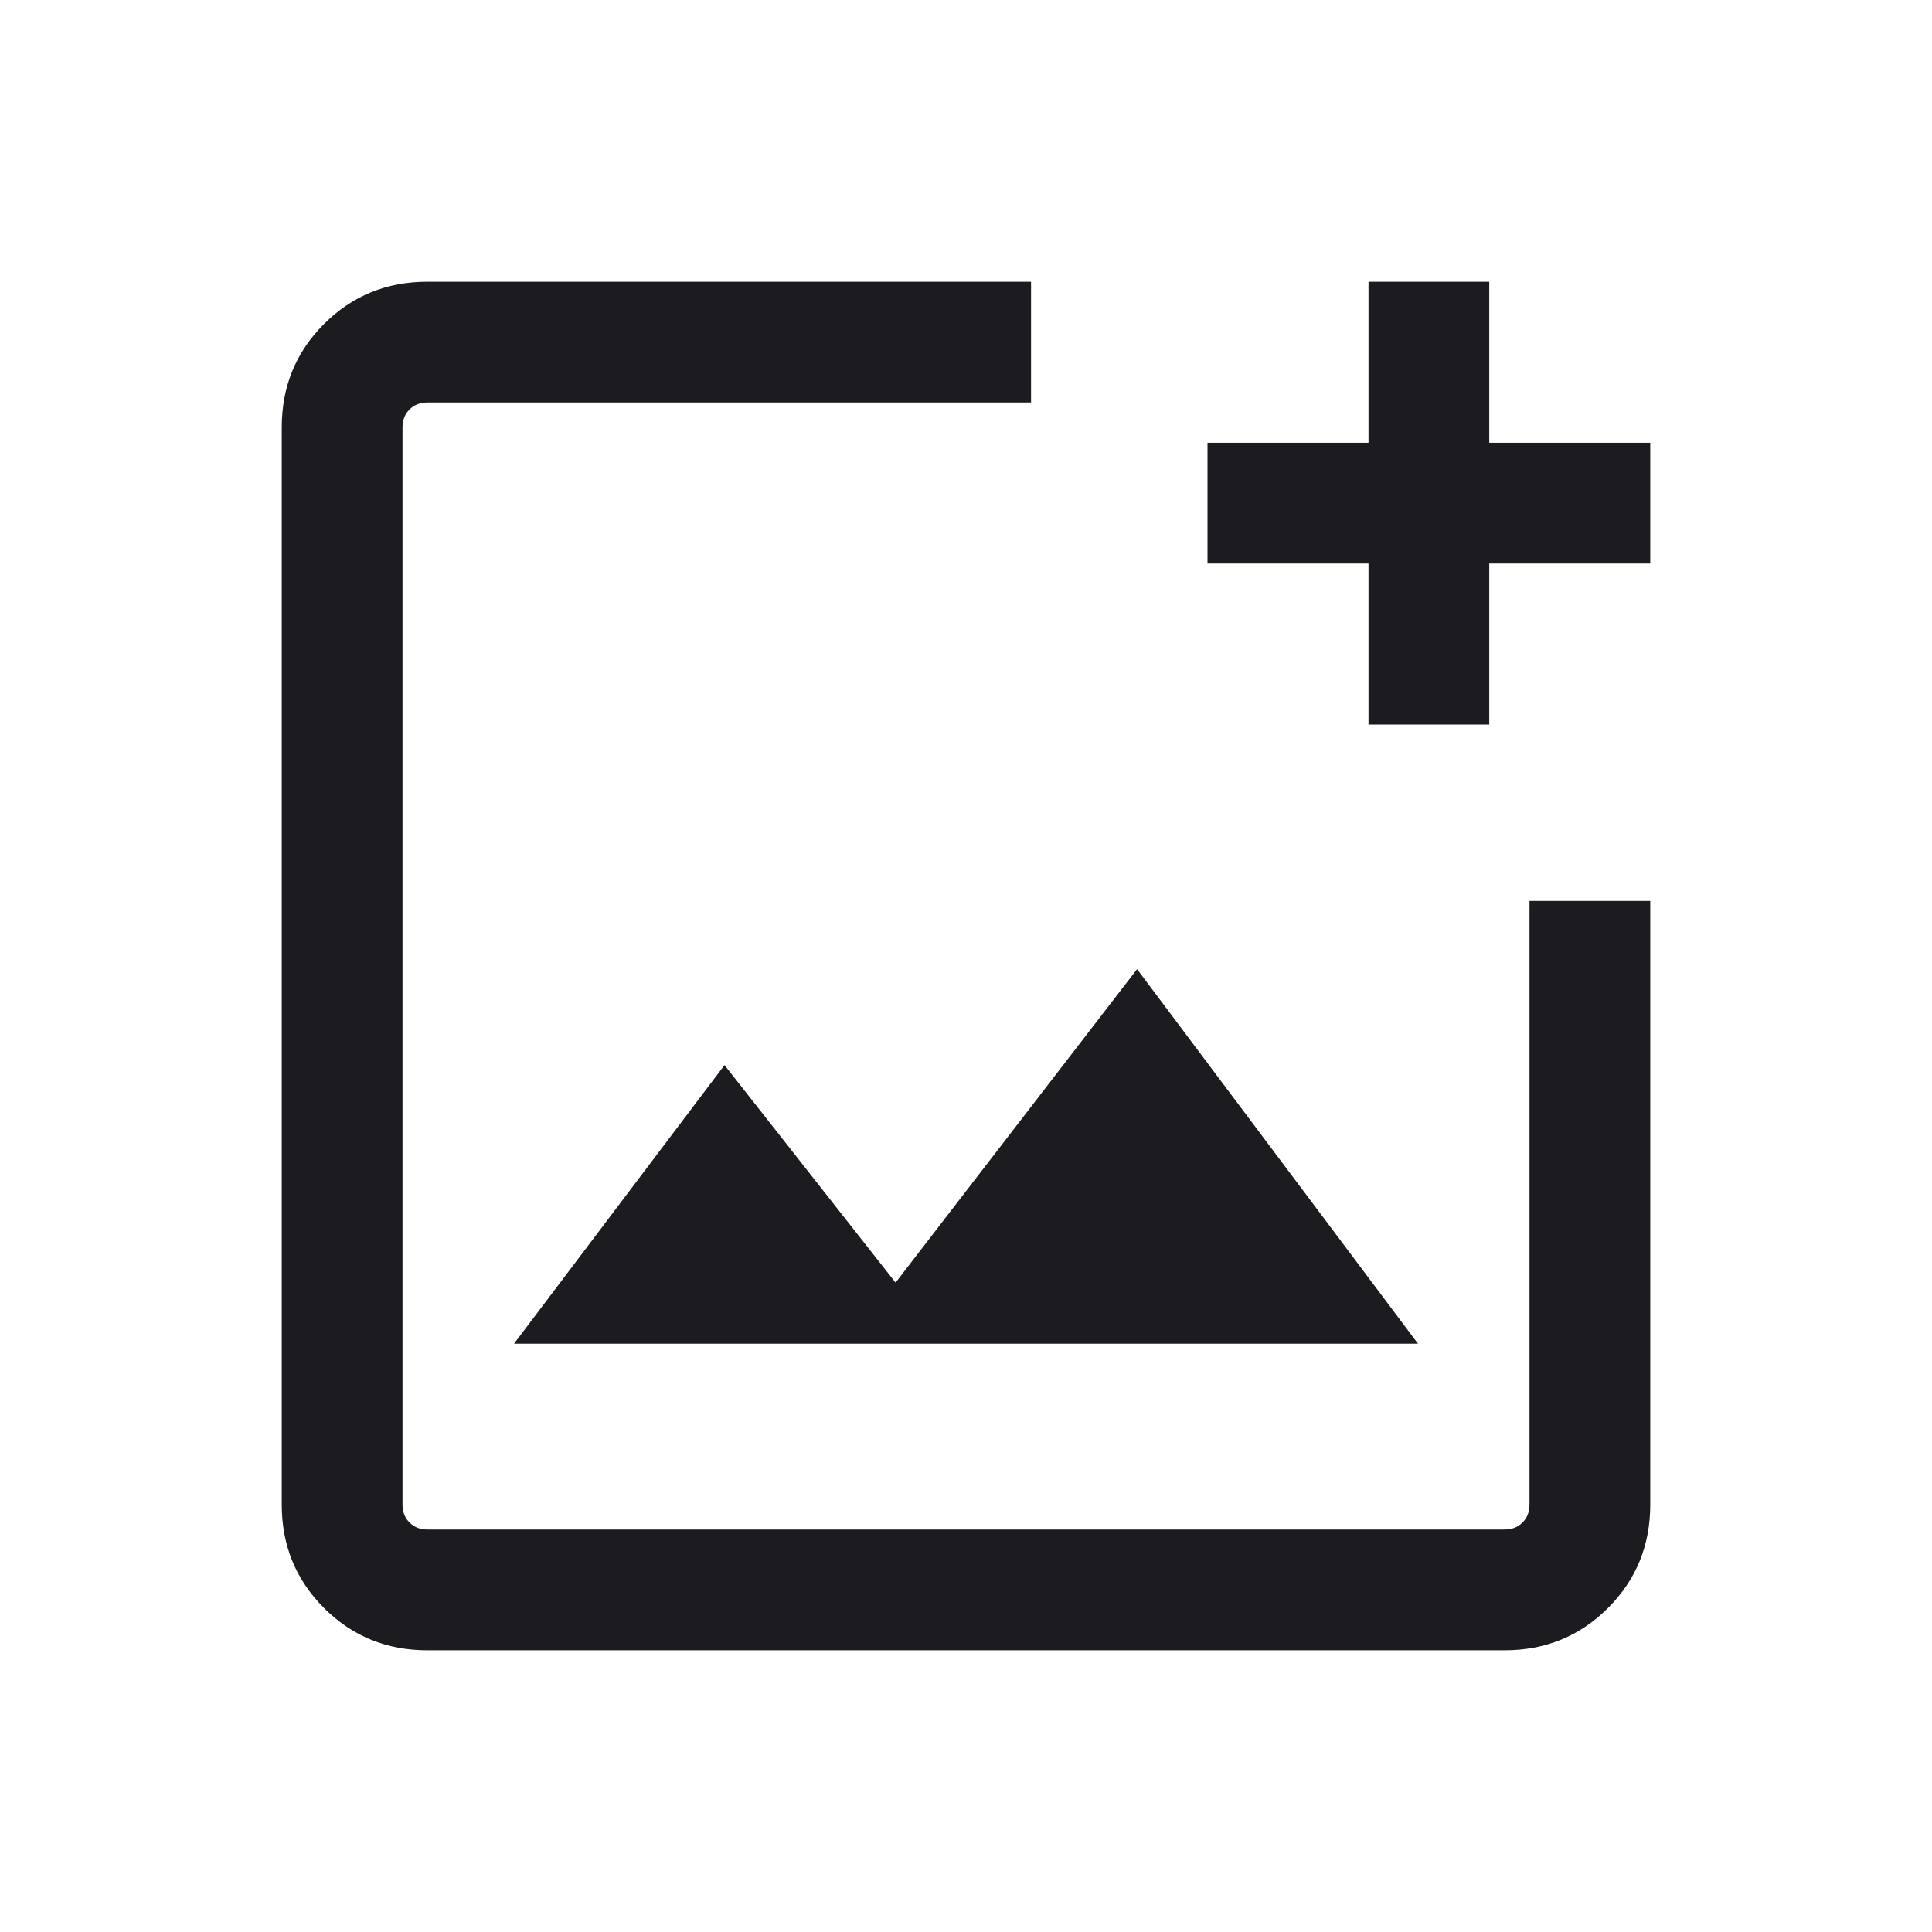
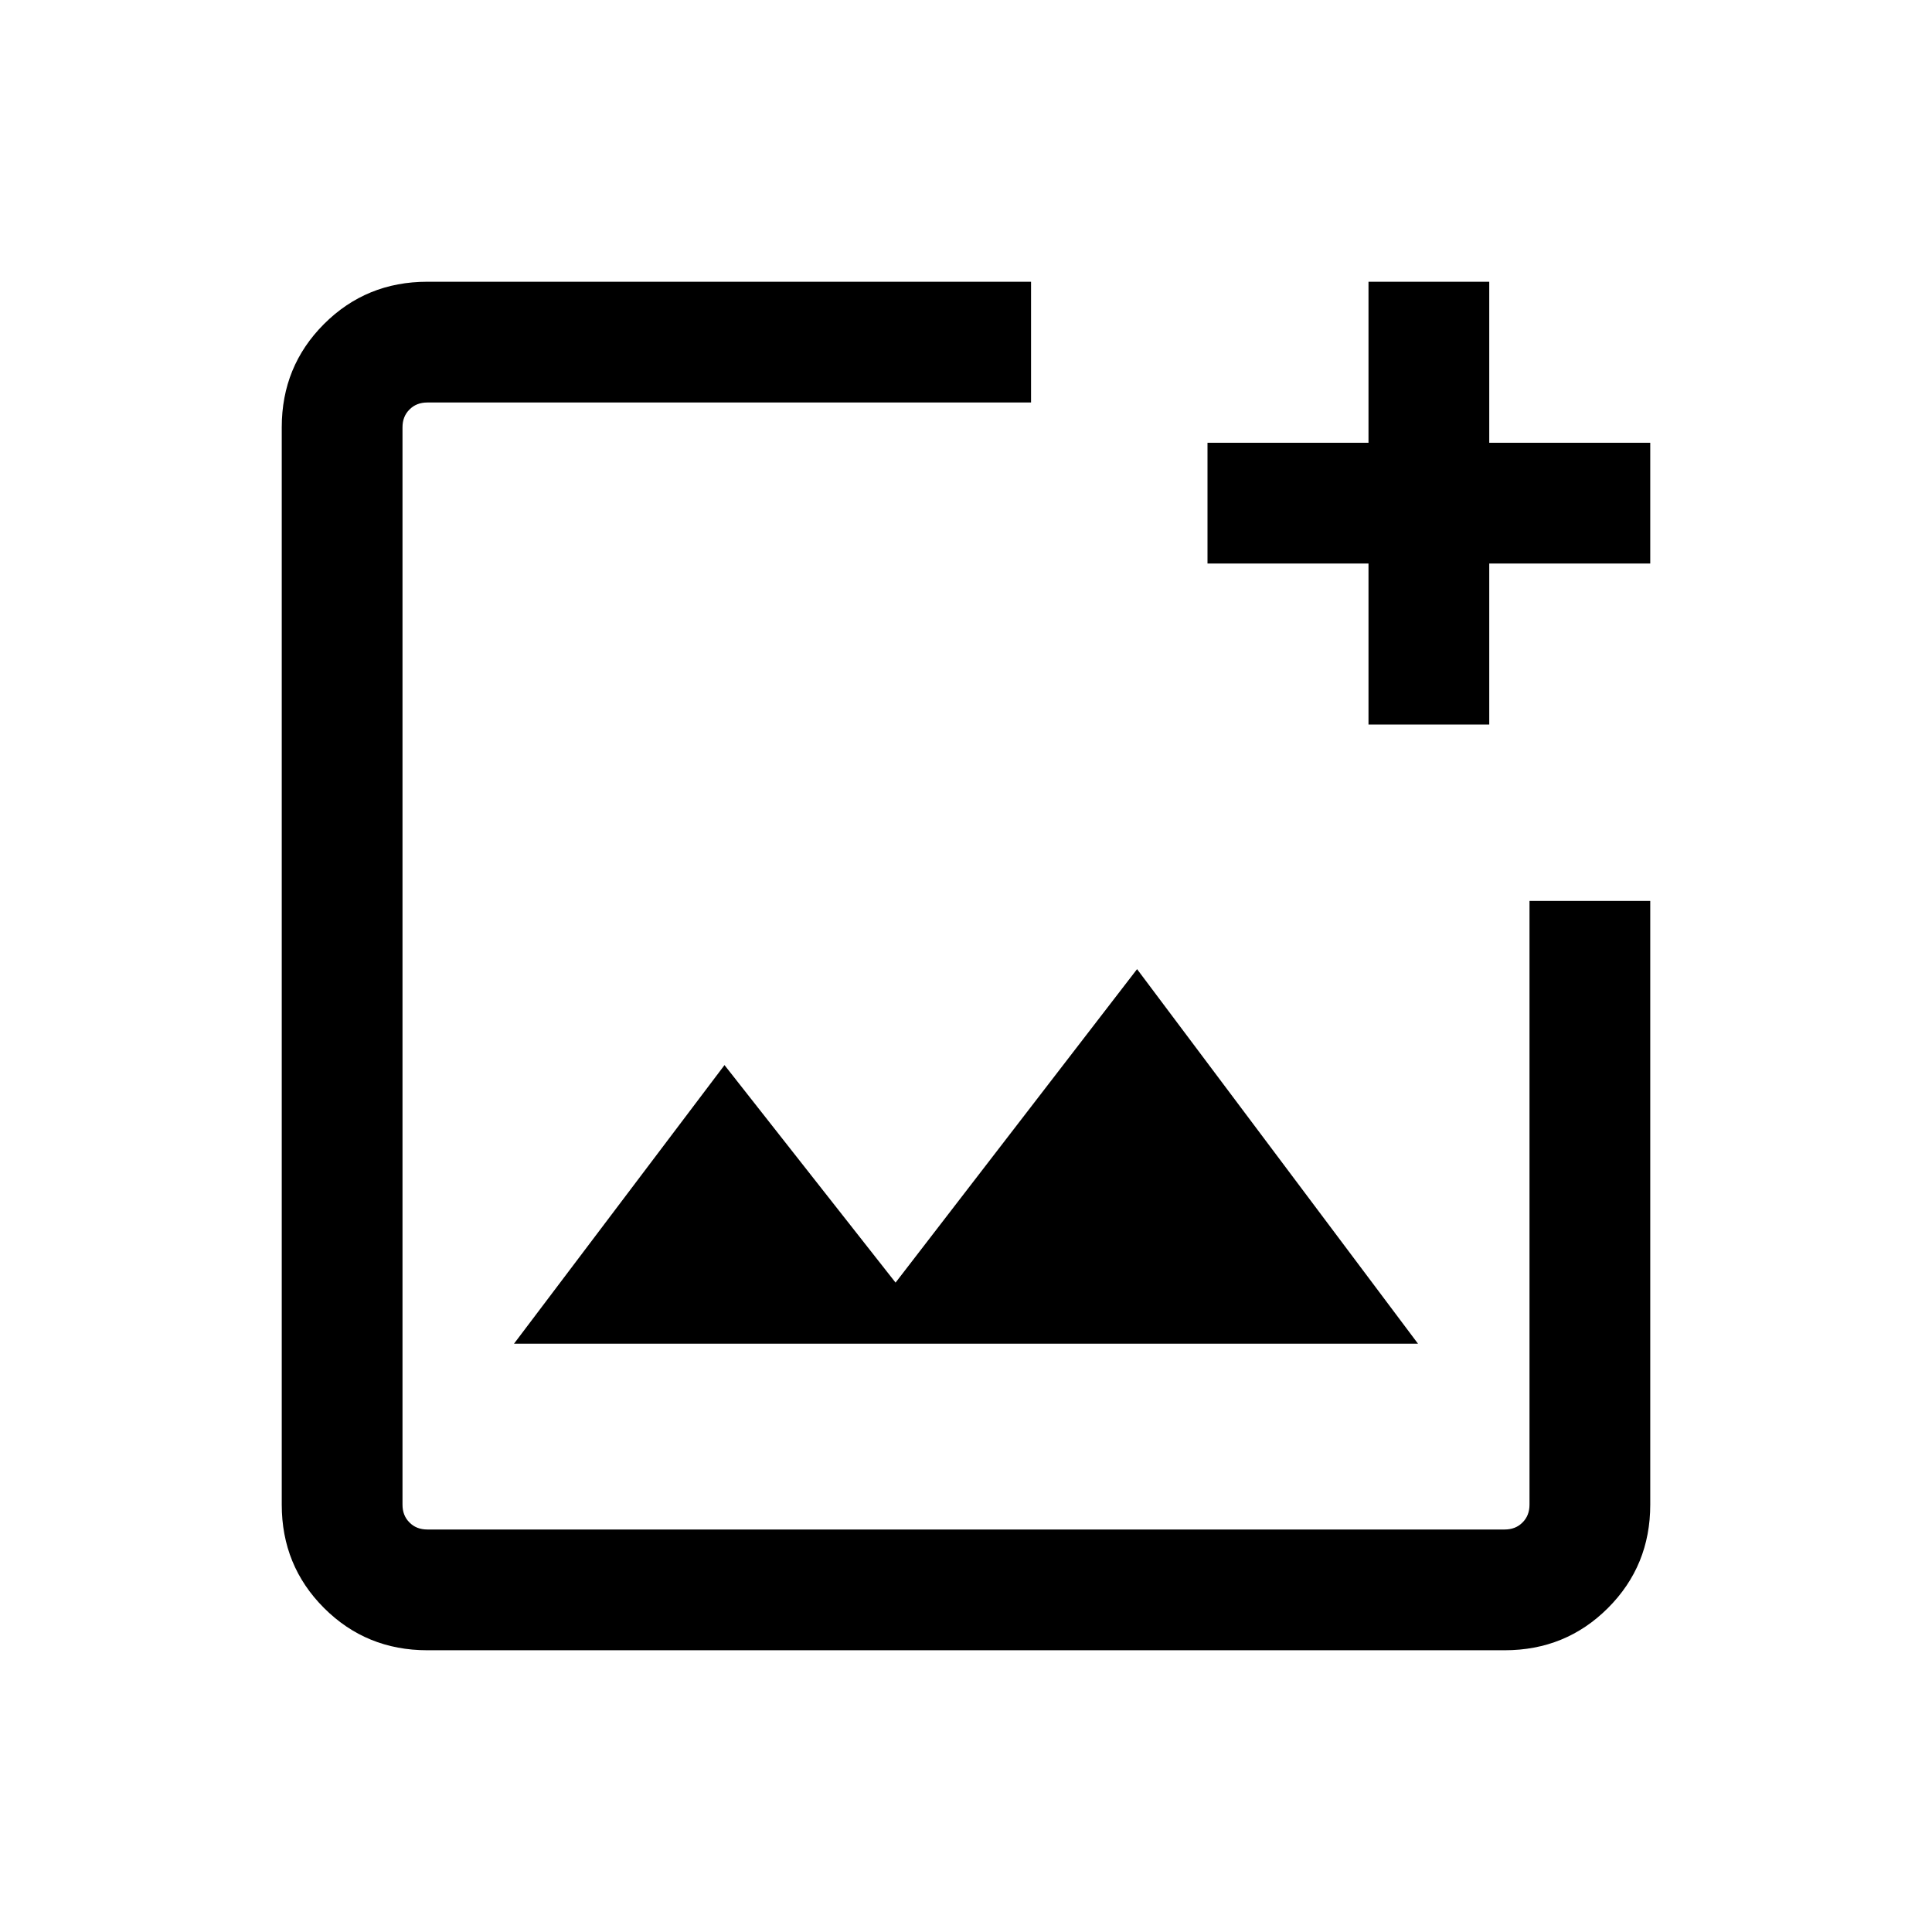
<svg xmlns="http://www.w3.org/2000/svg" width="24" height="24" viewBox="0 0 24 24" fill="none">
  <mask id="mask0_21_10787" style="mask-type:alpha" maskUnits="userSpaceOnUse" x="0" y="0" width="24" height="24">
    <rect width="24" height="24" fill="#D9D9D9" />
  </mask>
  <g mask="url(#mask0_21_10787)">
-     <path d="M5.308 20.5C4.803 20.5 4.375 20.325 4.025 19.975C3.675 19.625 3.5 19.197 3.5 18.692V5.308C3.5 4.803 3.675 4.375 4.025 4.025C4.375 3.675 4.803 3.5 5.308 3.5H12.808V5H5.308C5.218 5 5.144 5.029 5.087 5.087C5.029 5.144 5 5.218 5 5.308V18.692C5 18.782 5.029 18.856 5.087 18.913C5.144 18.971 5.218 19 5.308 19H18.692C18.782 19 18.856 18.971 18.913 18.913C18.971 18.856 19 18.782 19 18.692V11.192H20.5V18.692C20.5 19.197 20.325 19.625 19.975 19.975C19.625 20.325 19.197 20.5 18.692 20.5H5.308ZM6.385 16.692H17.615L14.125 12.039L11.125 15.933L9 13.231L6.385 16.692ZM17 9V7H15V5.5H17V3.5H18.5V5.5H20.5V7H18.5V9H17Z" fill="#1C1B1F" />
+     <path d="M5.308 20.5C4.803 20.5 4.375 20.325 4.025 19.975C3.675 19.625 3.5 19.197 3.5 18.692V5.308C3.5 4.803 3.675 4.375 4.025 4.025C4.375 3.675 4.803 3.5 5.308 3.5H12.808V5H5.308C5.218 5 5.144 5.029 5.087 5.087C5.029 5.144 5 5.218 5 5.308V18.692C5 18.782 5.029 18.856 5.087 18.913C5.144 18.971 5.218 19 5.308 19H18.692C18.782 19 18.856 18.971 18.913 18.913C18.971 18.856 19 18.782 19 18.692V11.192H20.5V18.692C20.5 19.197 20.325 19.625 19.975 19.975C19.625 20.325 19.197 20.5 18.692 20.5H5.308ZM6.385 16.692H17.615L14.125 12.039L11.125 15.933L9 13.231L6.385 16.692ZM17 9V7H15V5.5H17V3.5H18.5V5.5H20.5V7H18.5V9H17Z" fill="currentColor" />
  </g>
</svg>
